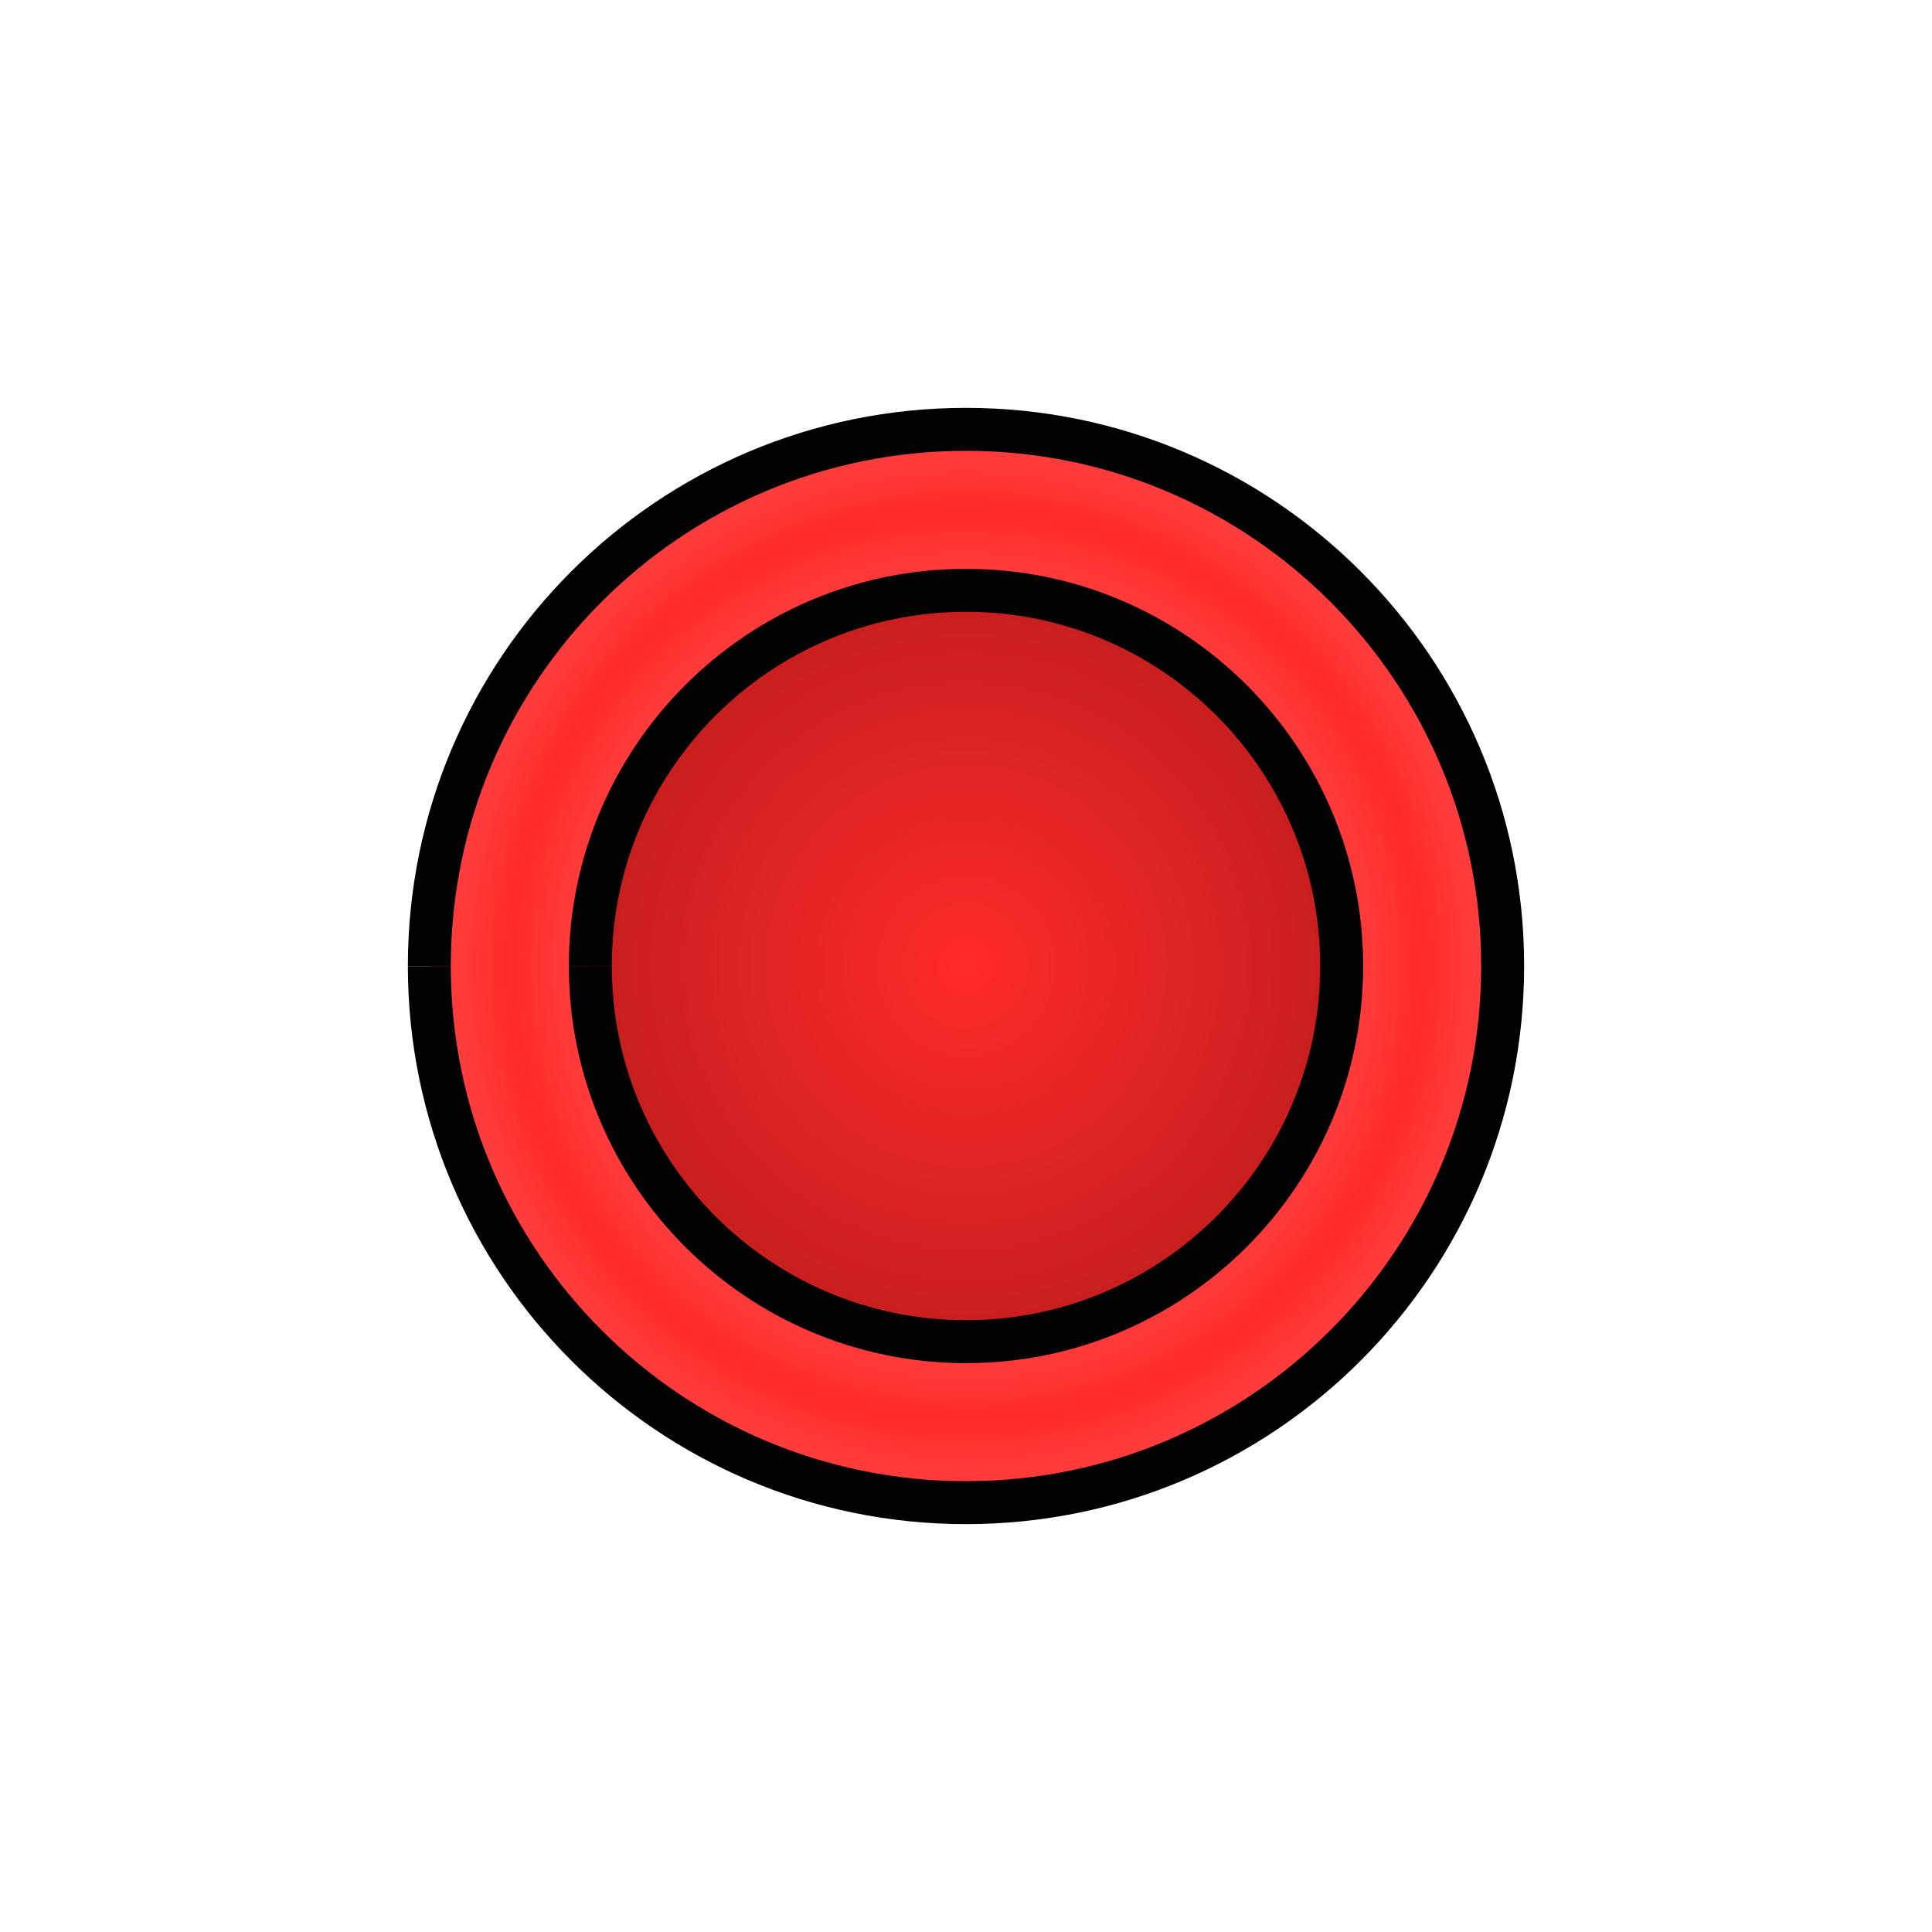
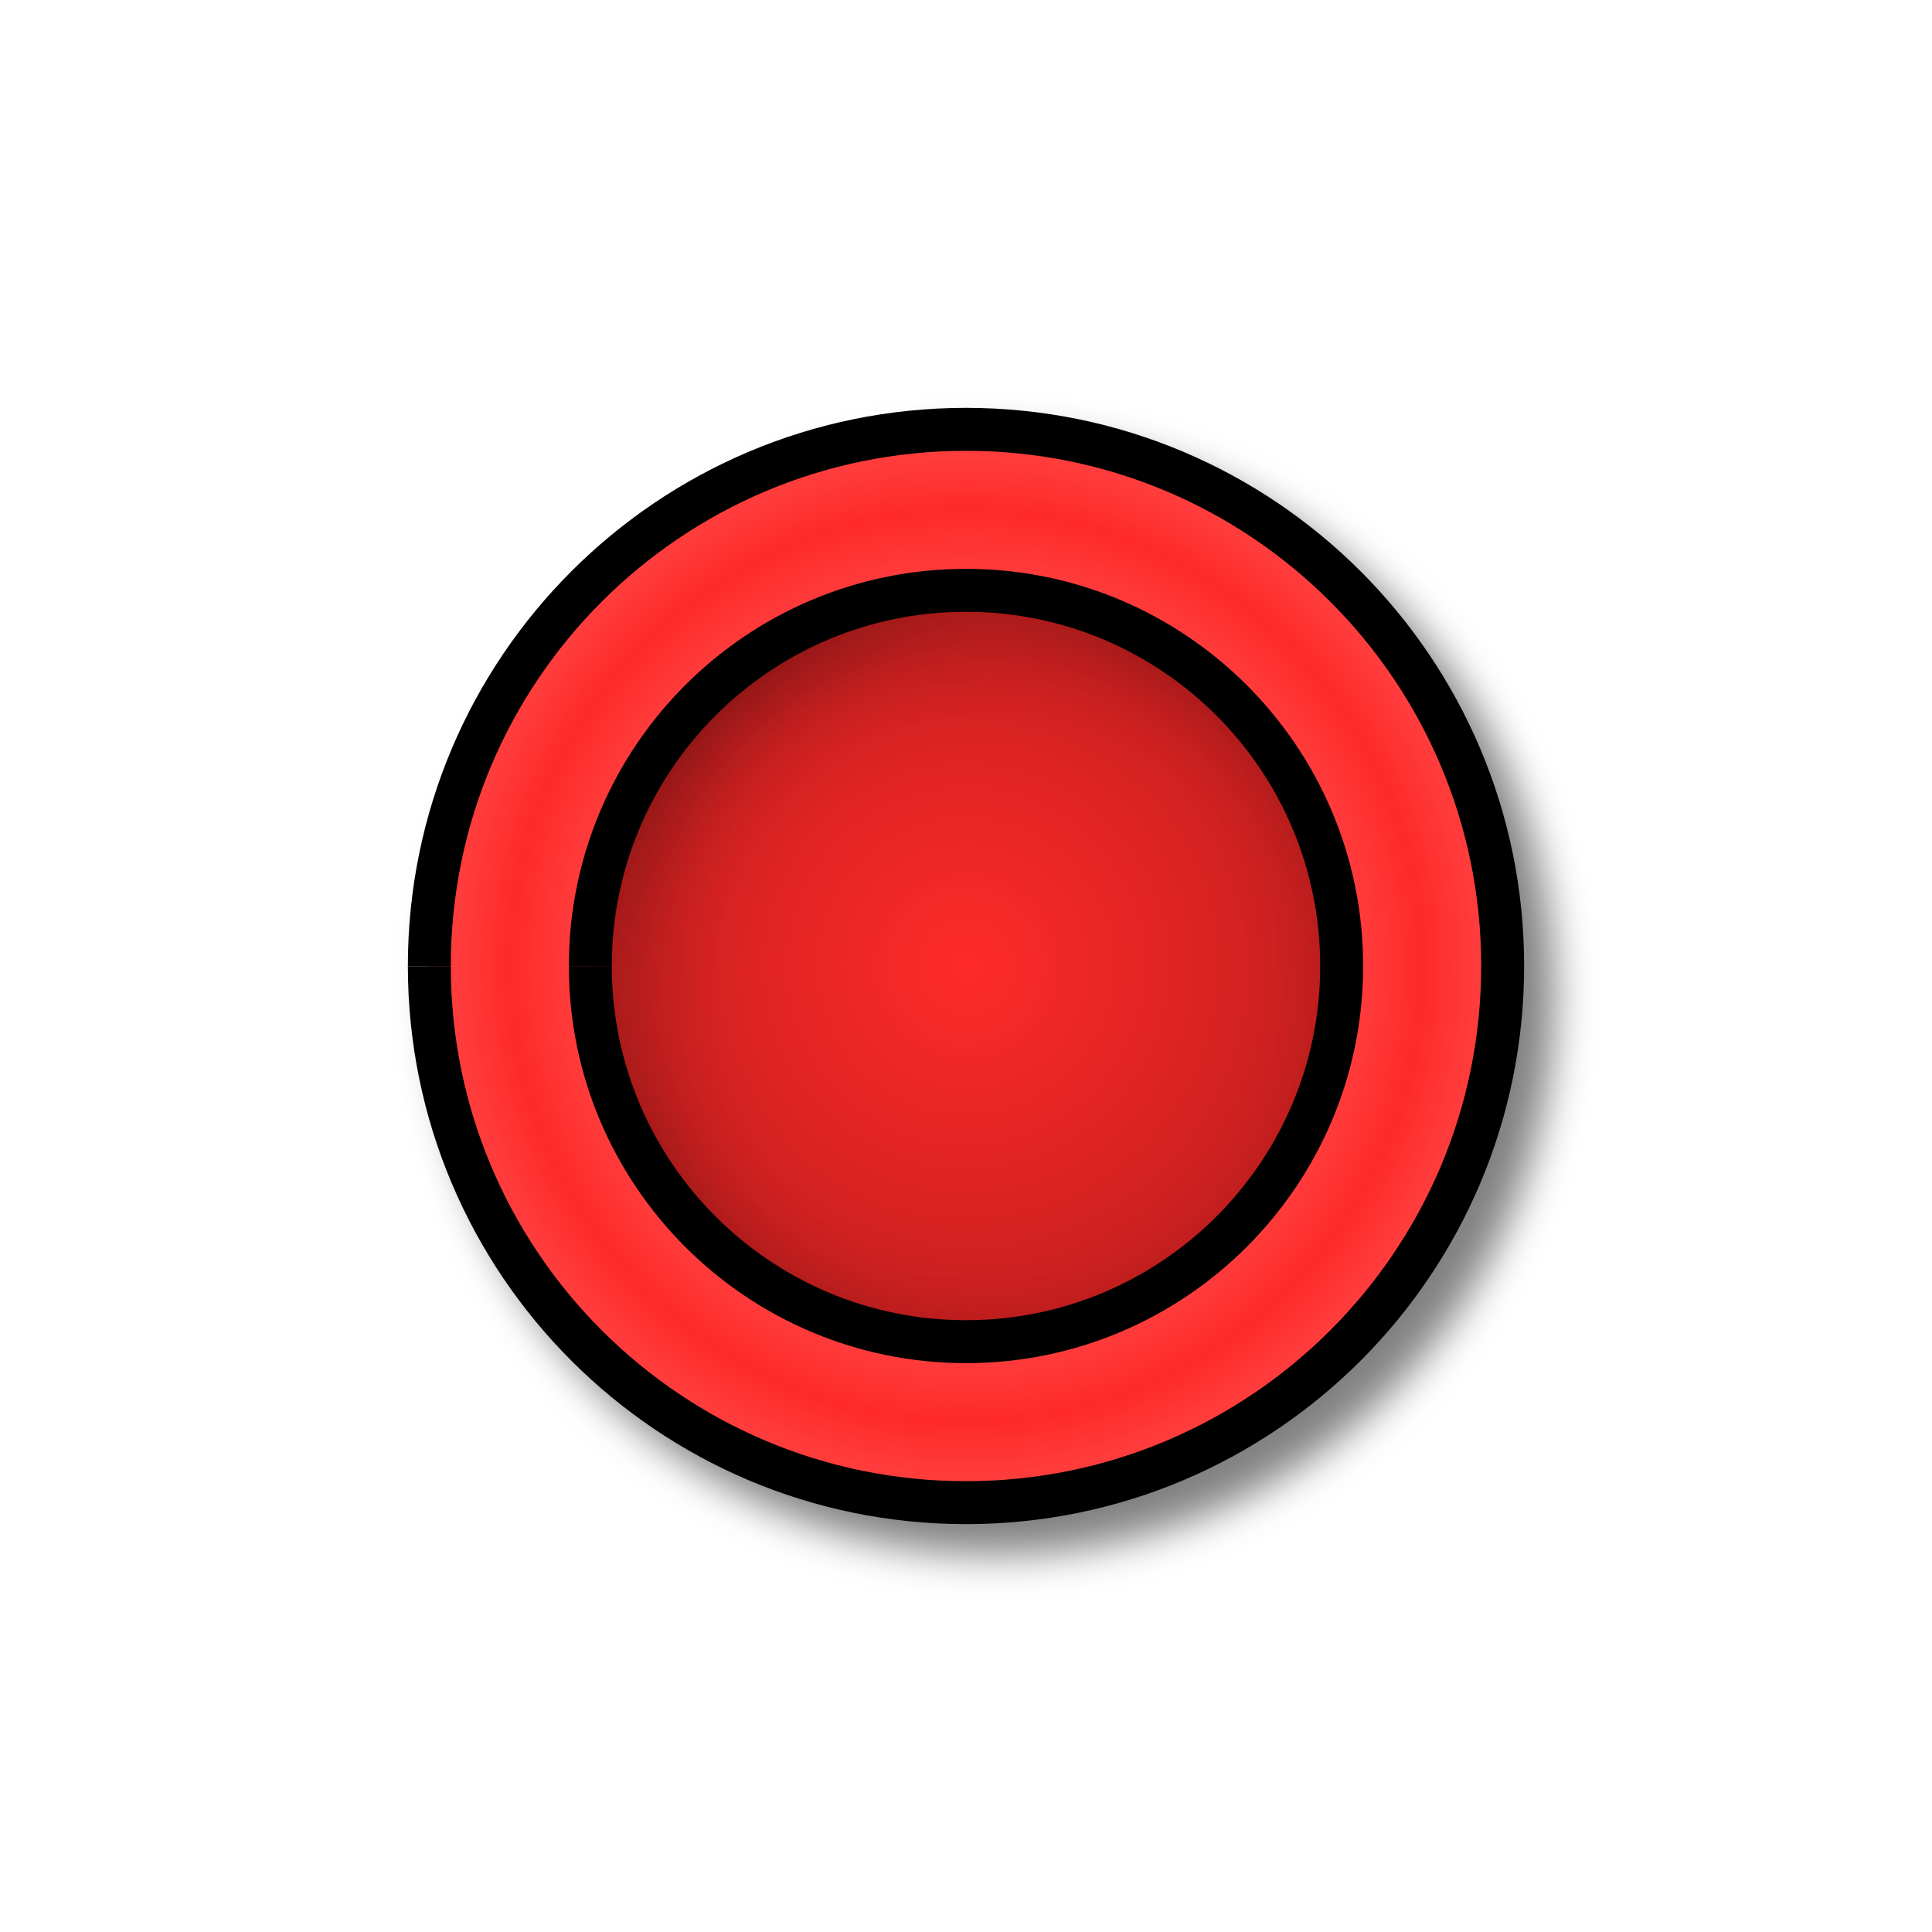
<svg xmlns="http://www.w3.org/2000/svg" xmlns:xlink="http://www.w3.org/1999/xlink" width="360" height="360" viewBox="0 0 95.25 95.25" version="1.1" id="svg8">
  <defs id="defs2">
    <linearGradient id="linearGradient1484">
      <stop id="stop1480" offset="0" style="stop-color:#ffaaaa;stop-opacity:1" />
      <stop style="stop-color:#ff2a2a;stop-opacity:1" offset="0.531" id="stop1486" />
      <stop id="stop1482" offset="1" style="stop-color:#ffaaaa;stop-opacity:1" />
    </linearGradient>
    <linearGradient id="linearGradient1474">
      <stop style="stop-color:#ff2a2a;stop-opacity:1" offset="0" id="stop1470" />
      <stop style="stop-color:#2b0000;stop-opacity:1" offset="1" id="stop1472" />
    </linearGradient>
    <radialGradient xlink:href="#linearGradient1474" id="radialGradient1476" cx="47.625" cy="249.375" fx="47.625" fy="249.375" r="19.579" gradientUnits="userSpaceOnUse" gradientTransform="matrix(-2.0025334e-4,-3.513513,3.513514,-4.751198e-7,-828.5479,416.7061)" />
    <radialGradient xlink:href="#linearGradient1484" id="radialGradient1478" cx="47.625" cy="249.375" fx="47.625" fy="249.375" r="27.517" gradientUnits="userSpaceOnUse" gradientTransform="matrix(1.6398958e-6,-1.538462,1.538462,-3.634101e-8,-336.0289,322.6442)" />
+     <filter style="color-interpolation-filters:sRGB;" id="filter2973">
+       <feFlood flood-opacity="0.498" flood-color="rgb(0,0,0)" result="flood" id="feFlood2963" />
+       <feComposite in="flood" in2="SourceGraphic" operator="in" result="composite1" id="feComposite2965" />
+       <feGaussianBlur in="composite1" stdDeviation="1" result="blur" id="feGaussianBlur2967" />
+       <feOffset dx="1.5" dy="1.5" result="offset" id="feOffset2969" />
+       <feComposite in="SourceGraphic" in2="offset" operator="over" result="composite2" id="feComposite2971" />
+     </filter>
+     <filter style="color-interpolation-filters:sRGB;" id="filter2985">
+       <feFlood flood-opacity="0.498" flood-color="rgb(0,0,0)" result="flood" id="feFlood2975" />
+       <feComposite in="flood" in2="SourceGraphic" operator="out" result="composite1" id="feComposite2977" />
+       <feGaussianBlur in="composite1" stdDeviation="3" result="blur" id="feGaussianBlur2979" />
+       <feOffset dx="1.5" dy="1.5" result="offset" id="feOffset2981" />
+       <feComposite in="offset" in2="SourceGraphic" operator="atop" result="composite2" id="feComposite2983" />
+     </filter>
  </defs>
  <g id="layer1" transform="translate(0,-201.75)">
-     <path style="fill:url(#radialGradient1478);stroke:#000000;stroke-width:2.117;stroke-miterlimit:4;stroke-dasharray:none;fill-opacity:1" id="path4194" d="M 21.167,249.375 A 26.458,26.458 0 0 1 47.623,222.917 26.458,26.458 0 0 1 74.083,249.372 26.458,26.458 0 0 1 47.63,275.833 26.458,26.458 0 0 1 21.167,249.382" />
-     <path style="fill:url(#radialGradient1476);stroke:#000000;stroke-width:2.117;stroke-miterlimit:4;stroke-dasharray:none;fill-opacity:1" id="path5378" d="M 29.104,249.375 A 18.521,18.521 0 0 1 47.624,230.854 18.521,18.521 0 0 1 66.146,249.373 18.521,18.521 0 0 1 47.629,267.896 18.521,18.521 0 0 1 29.104,249.38" />
+     <path style="fill:url(#radialGradient1478);stroke:#000000;stroke-width:2.117;stroke-miterlimit:4;stroke-dasharray:none;fill-opacity:1;filter:url(#filter2973)" id="path4194" d="M 21.167,249.375 A 26.458,26.458 0 0 1 47.623,222.917 26.458,26.458 0 0 1 74.083,249.372 26.458,26.458 0 0 1 47.63,275.833 26.458,26.458 0 0 1 21.167,249.382" />
+     <path style="fill:url(#radialGradient1476);stroke:#000000;stroke-width:2.117;stroke-miterlimit:4;stroke-dasharray:none;fill-opacity:1;filter:url(#filter2985)" id="path5378" d="M 29.104,249.375 A 18.521,18.521 0 0 1 47.624,230.854 18.521,18.521 0 0 1 66.146,249.373 18.521,18.521 0 0 1 47.629,267.896 18.521,18.521 0 0 1 29.104,249.38" />
  </g>
</svg>
